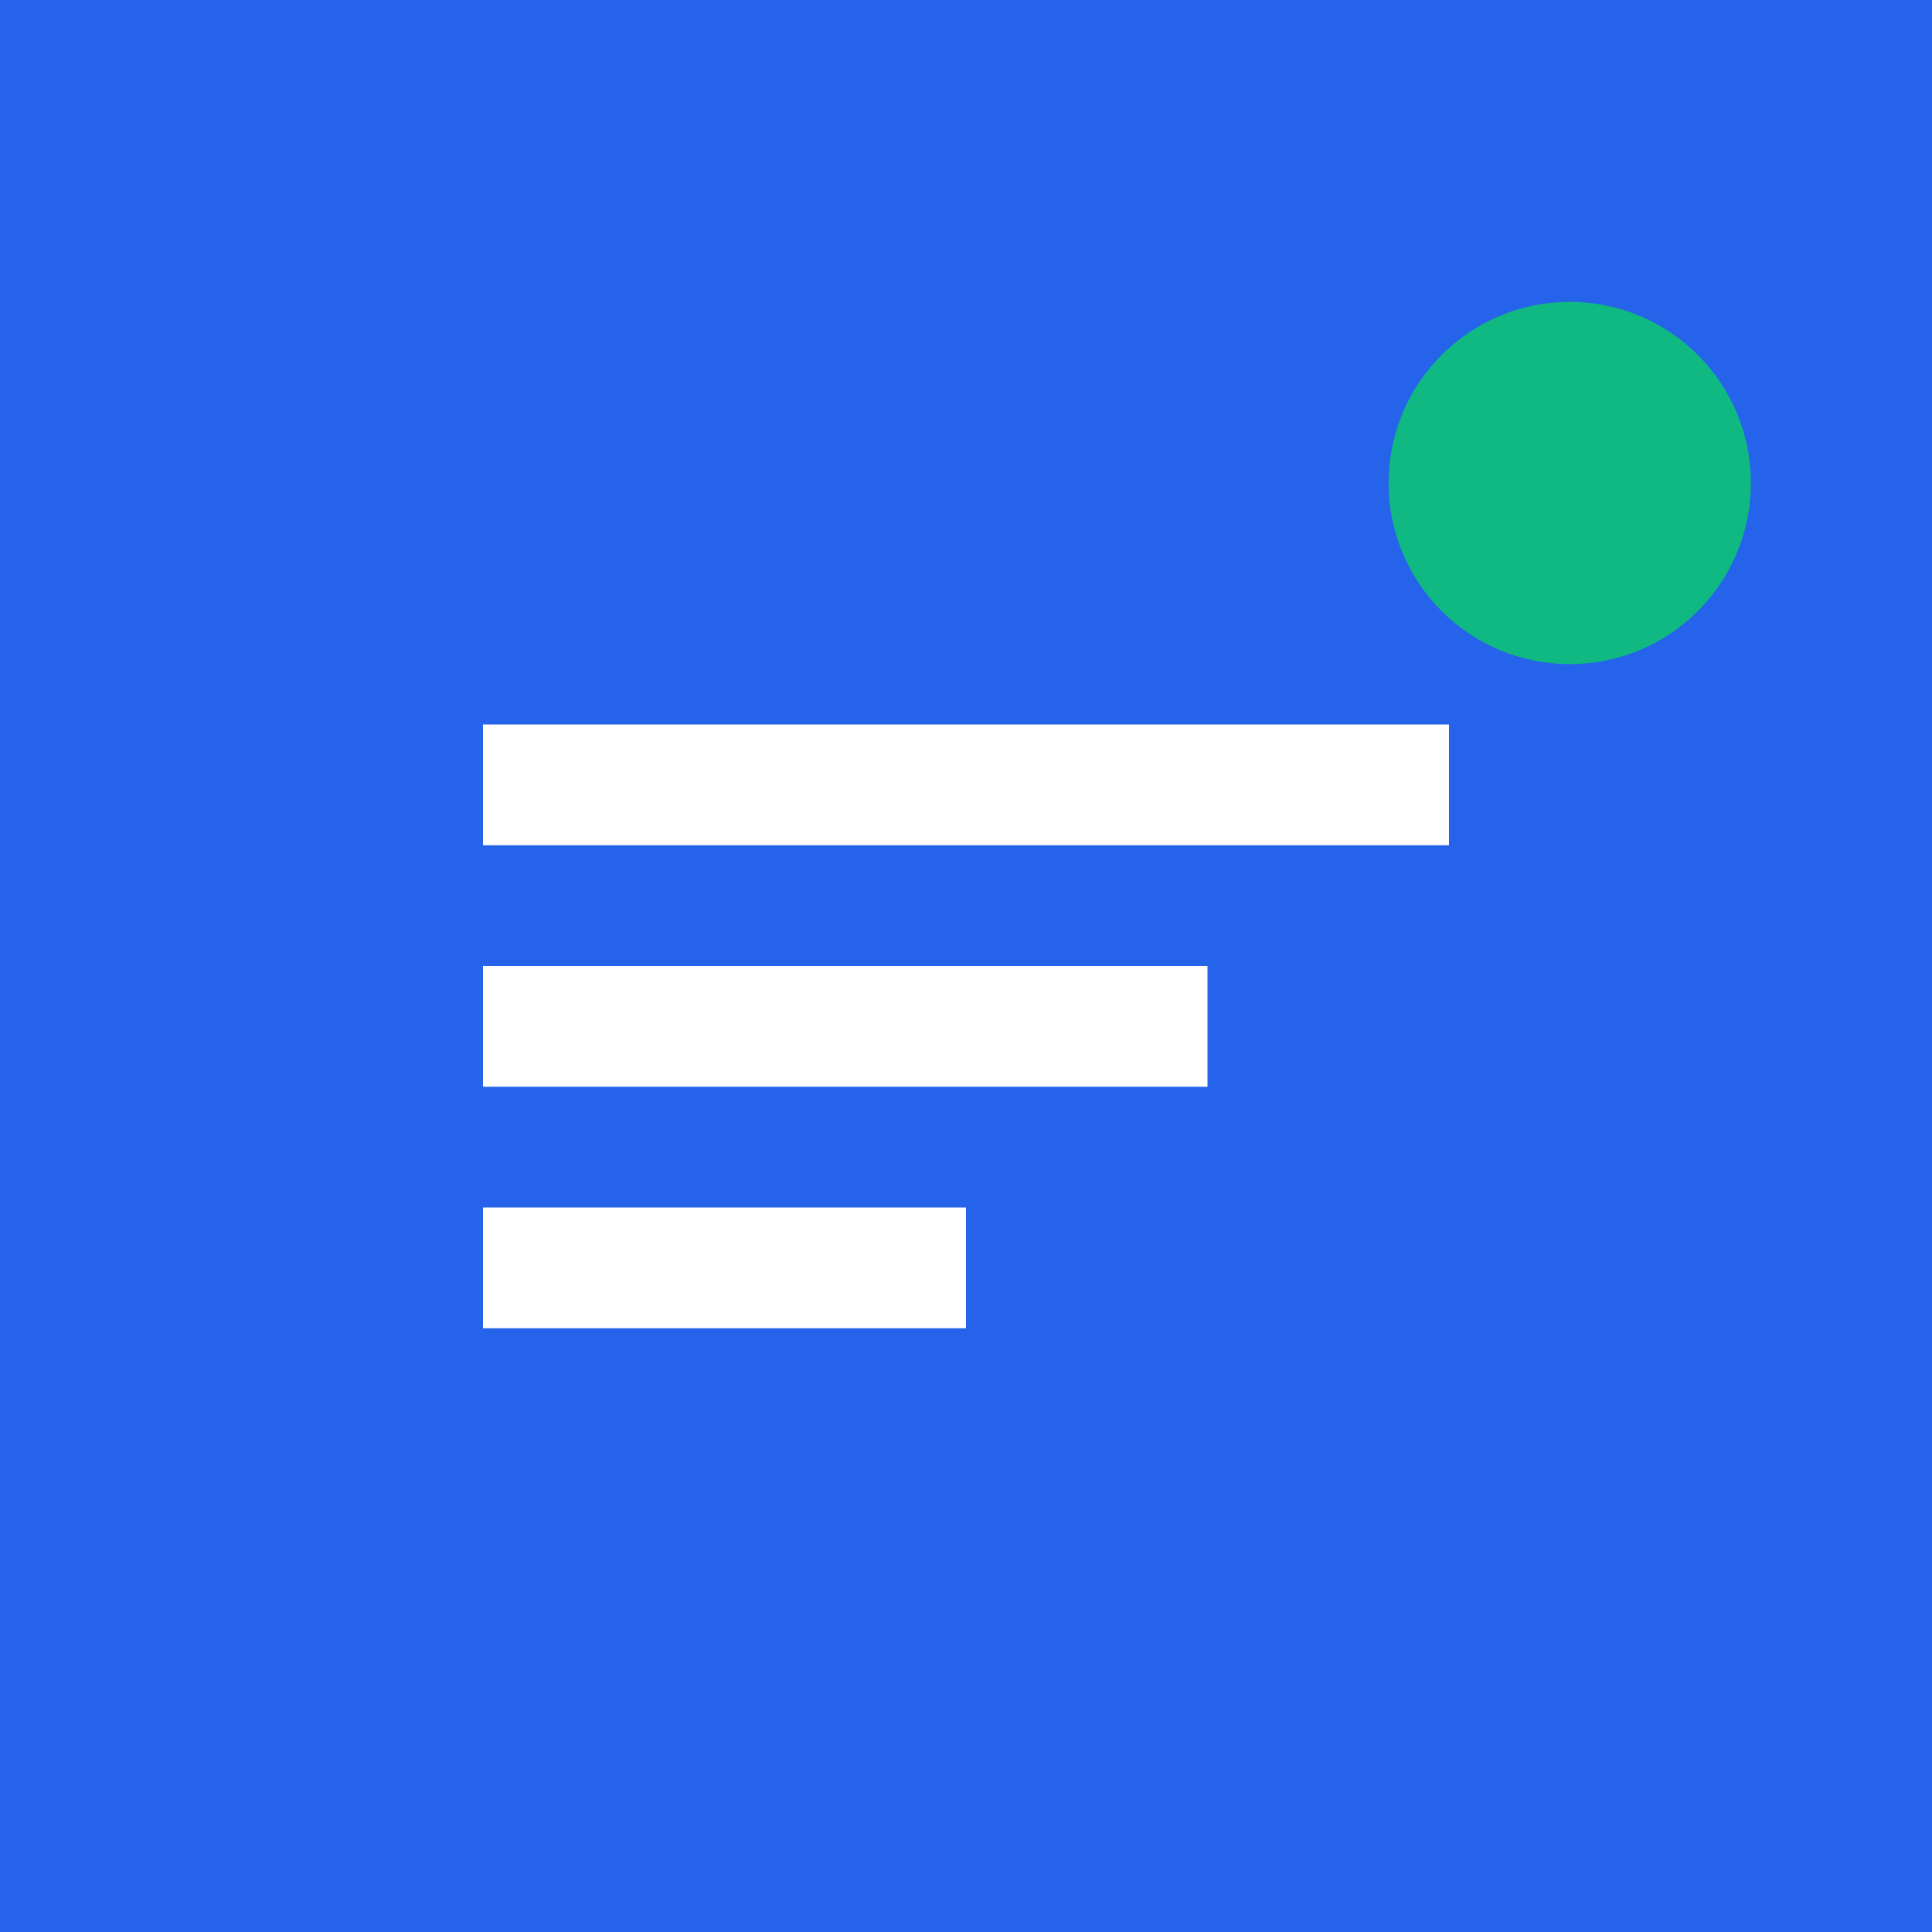
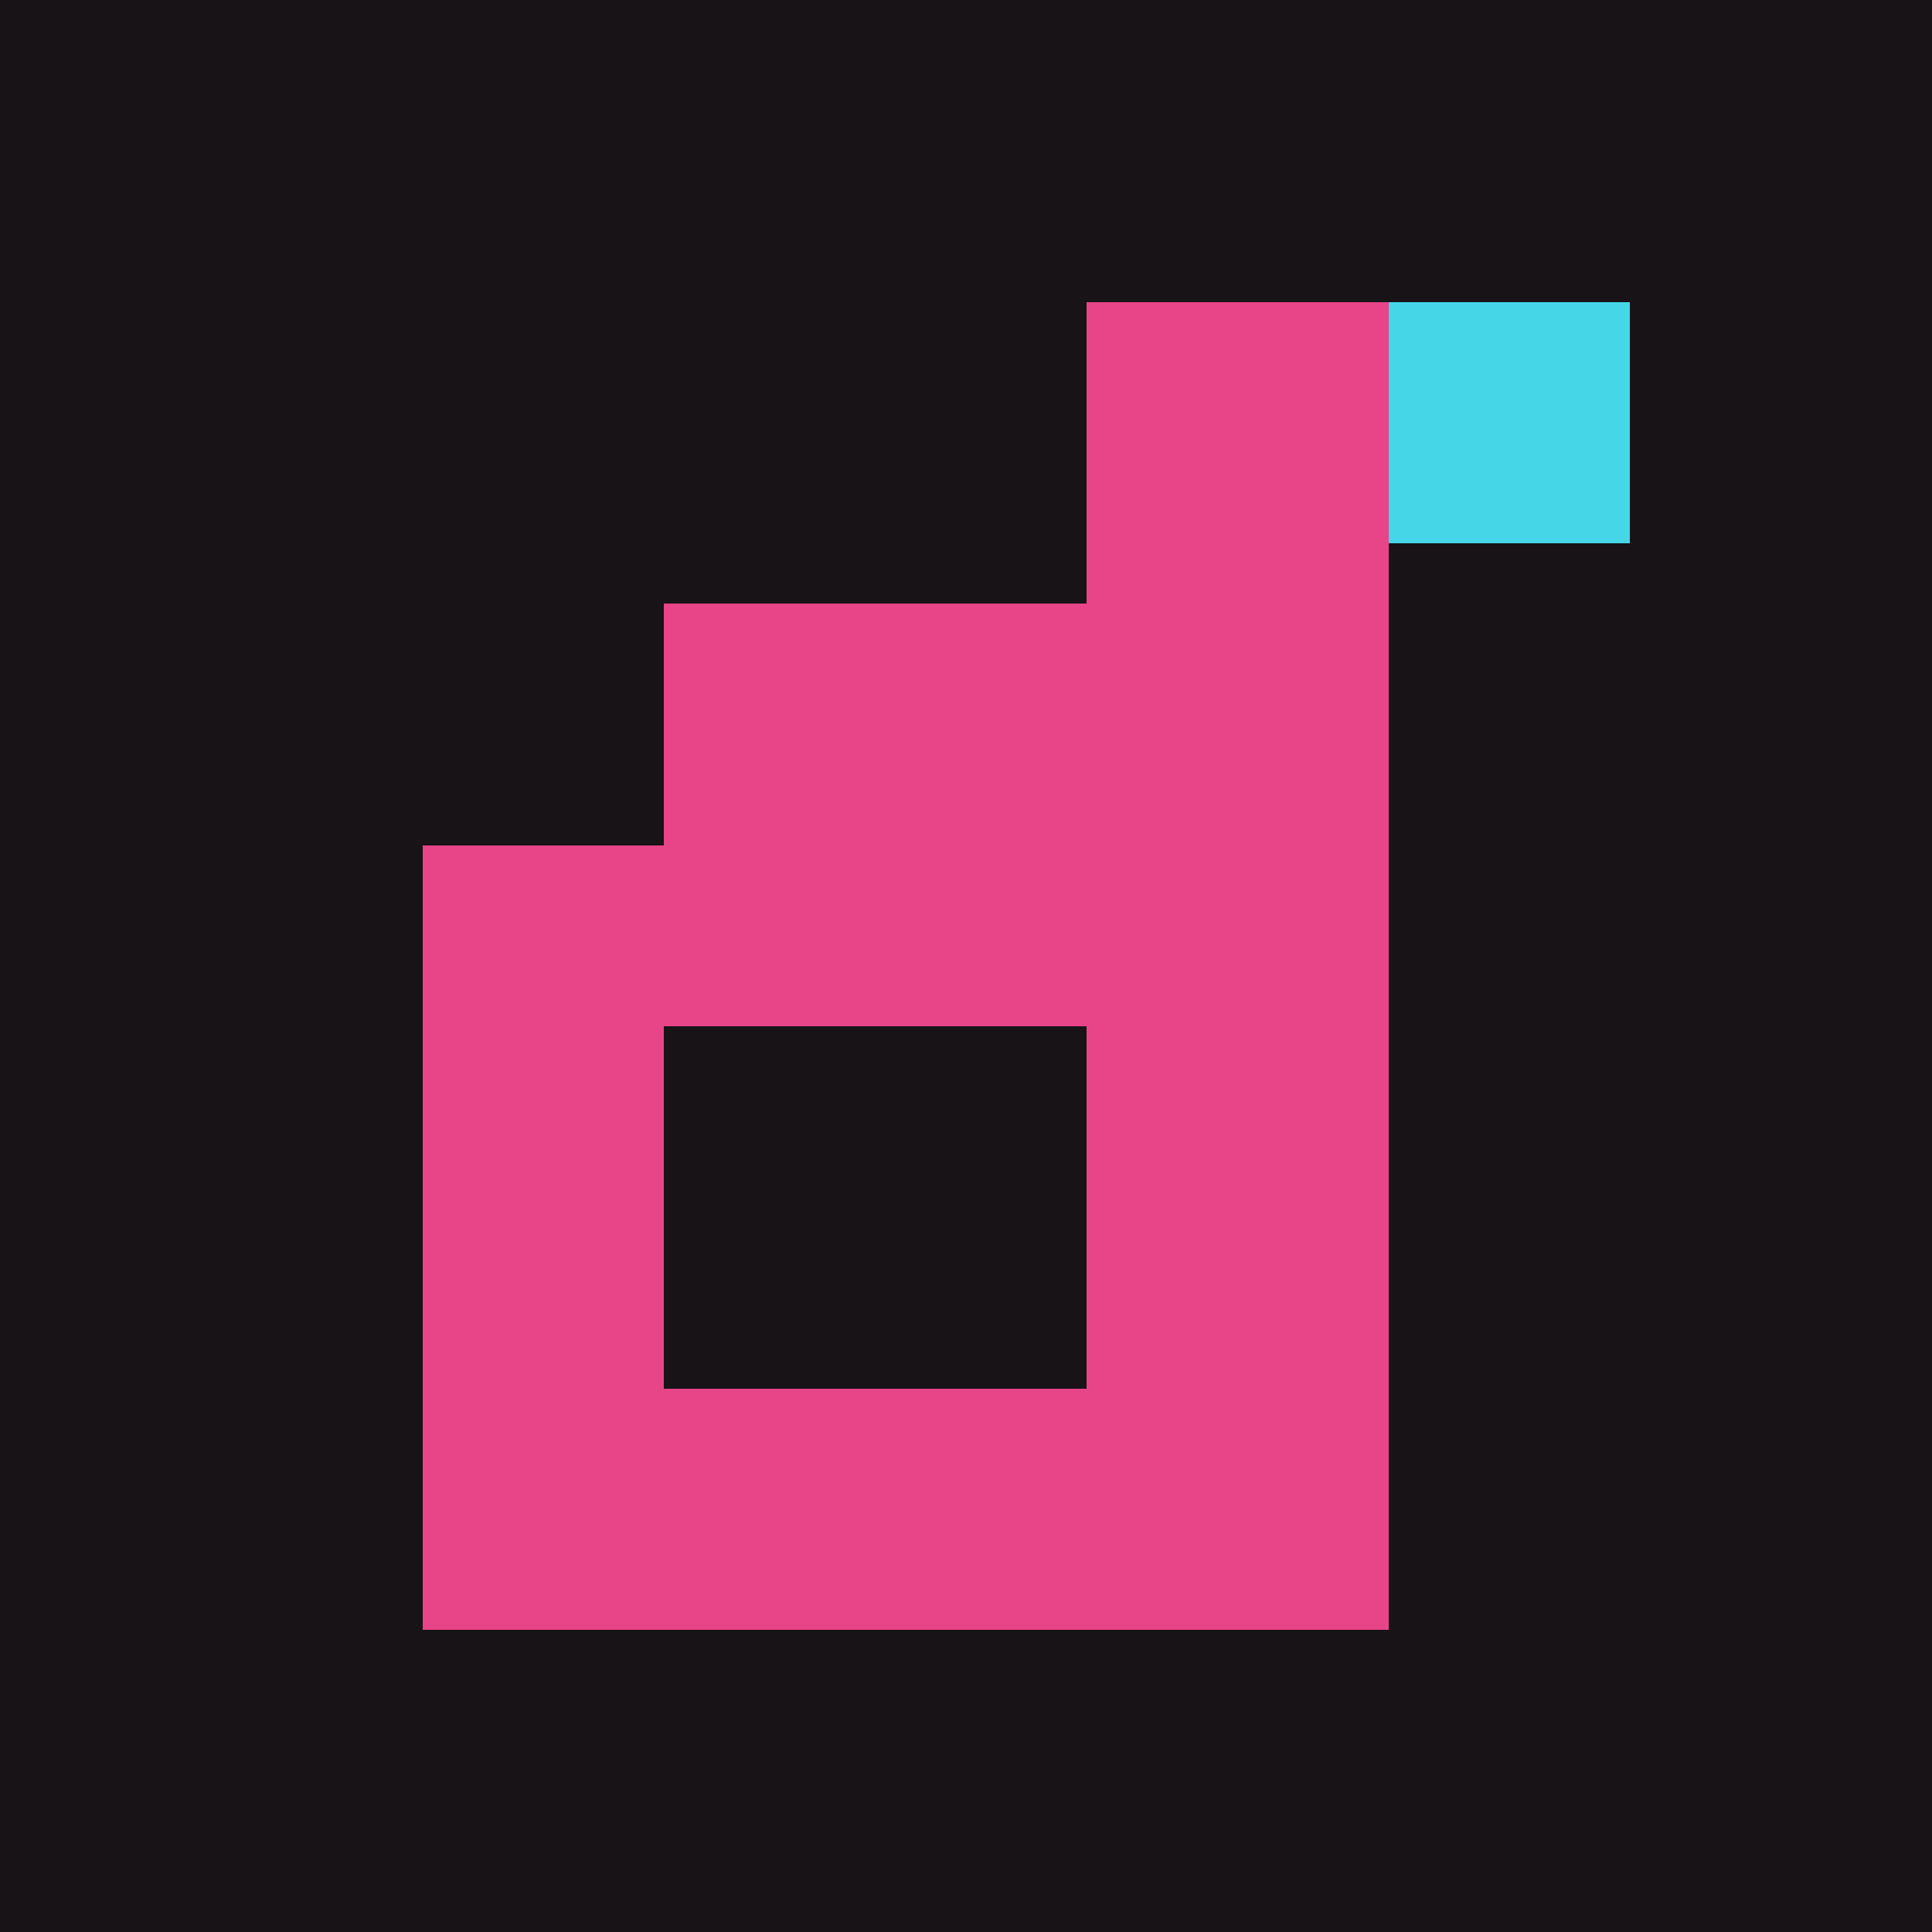
- <svg xmlns="http://www.w3.org/2000/svg" width="32" height="32" viewBox="0 0 32 32">
-   <rect width="32" height="32" fill="#2563eb" />
-   <path d="M8 12h16v2H8zm0 4h12v2H8zm0 4h8v2H8z" fill="white" />
-   <circle cx="26" cy="8" r="3" fill="#10b981" />
+ <svg xmlns="http://www.w3.org/2000/svg" width="32" height="32" viewBox="0 0 32 32" shape-rendering="crispEdges">
+   <rect width="32" height="32" fill="#171316" />
+   <path fill="#e84488" fill-rule="evenodd" d="M7 14h4v-4h7V5h5v22H7V14Zm4 3v6h7v-6h-7Z" />
+   <path fill="#45d7e8" d="M23 5h4v4h-4z" />
</svg>
